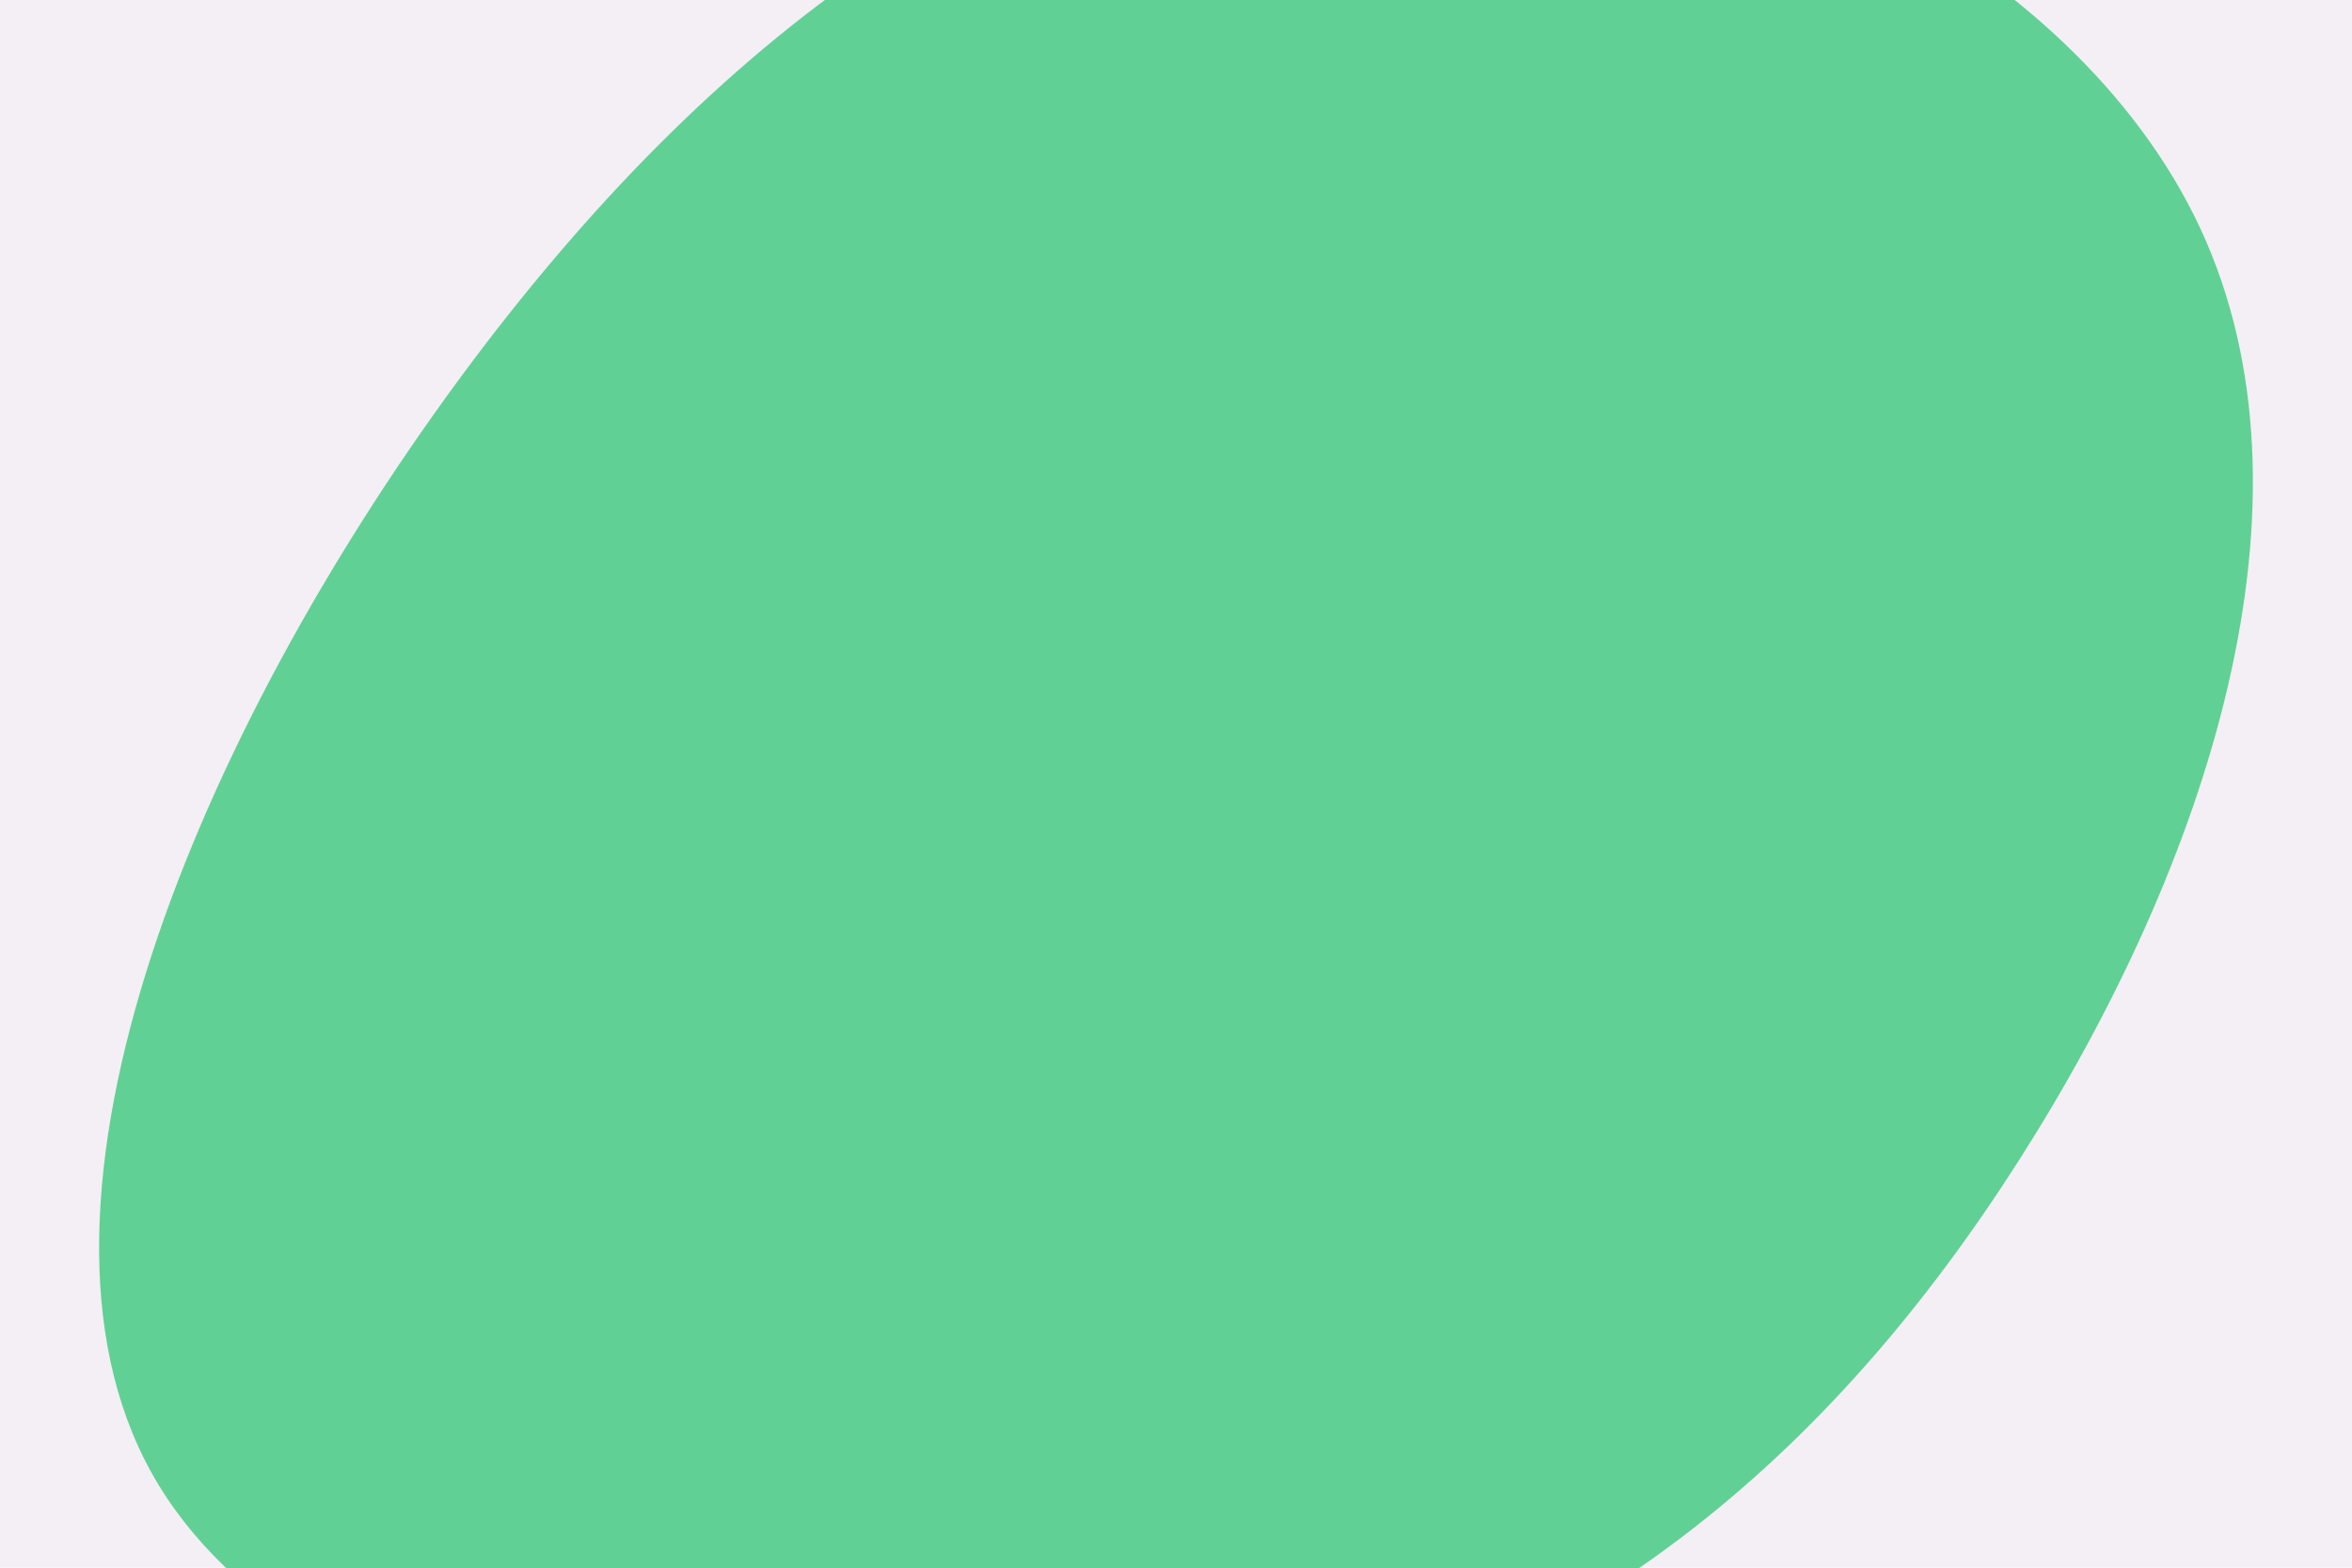
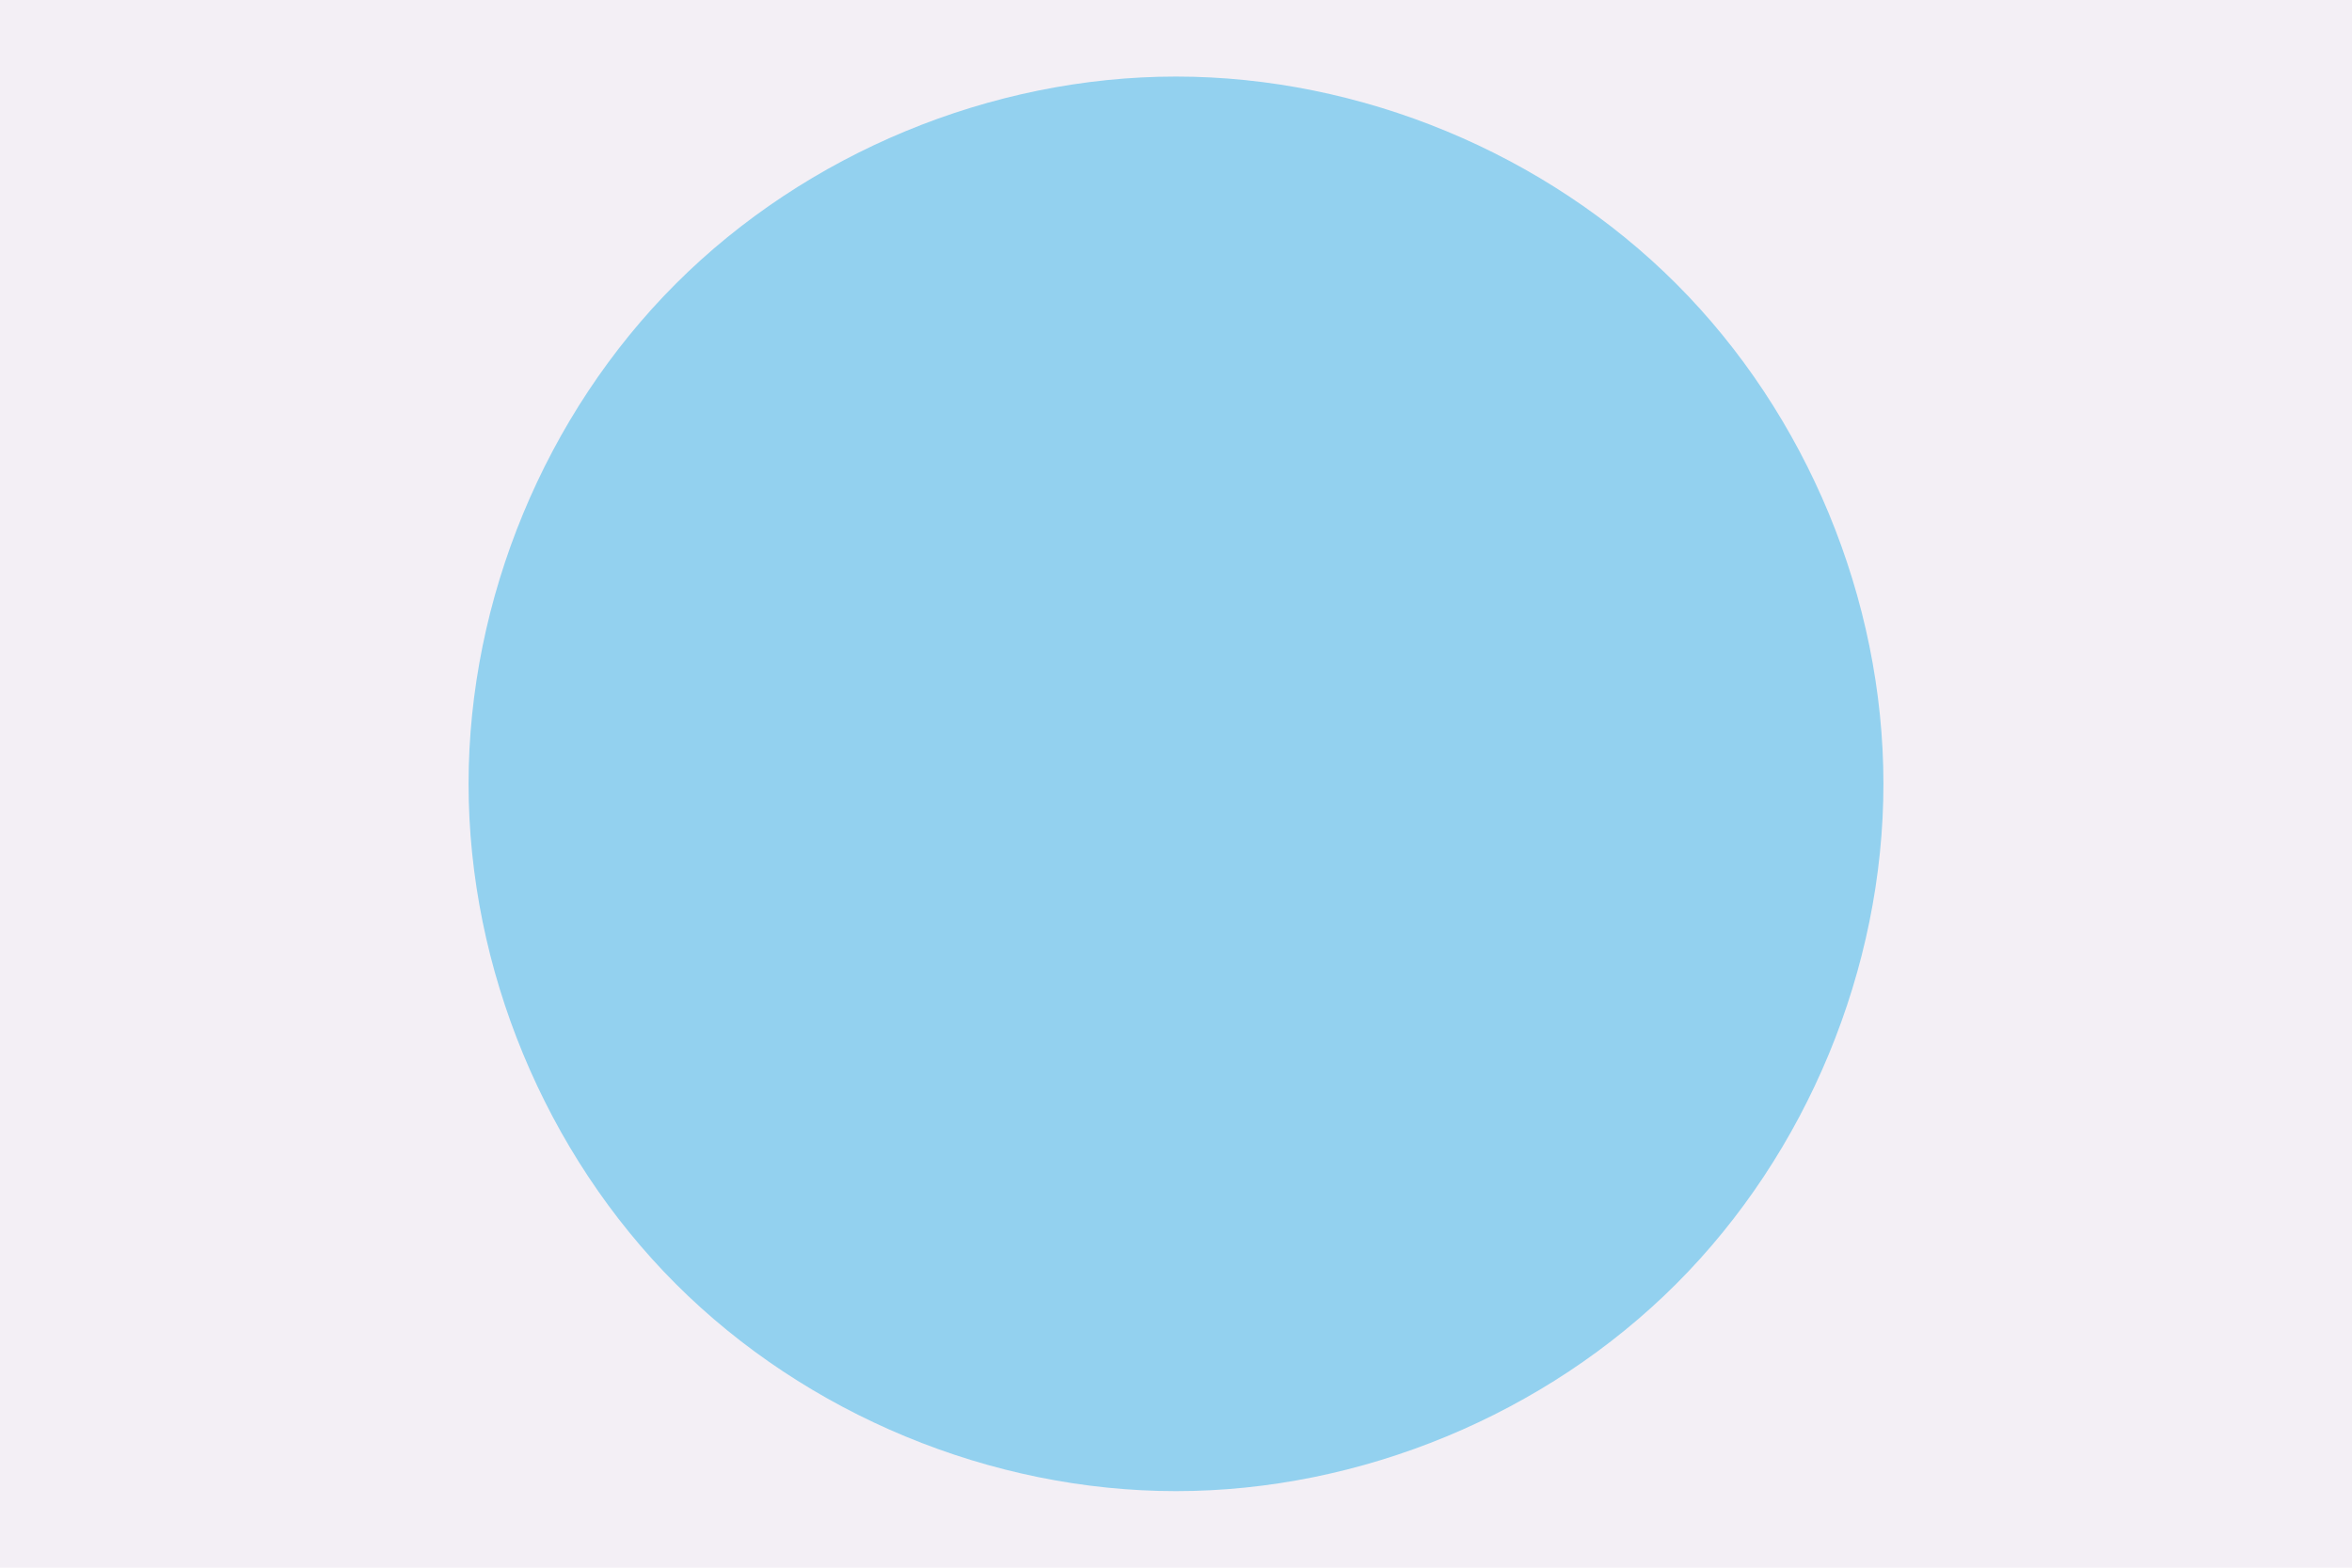
<svg xmlns="http://www.w3.org/2000/svg" id="visual" viewBox="0 0 900 600" width="900" height="600" version="1.1">
  <rect x="0" y="0" width="900" height="600" fill="#F3EFF5" />
-   <g transform="translate(506.2349 301.3633)">
-     <path d="M335.7 -214C384.4 -109.4 338.3 29.7 266.6 142.3C194.9 254.8 97.4 340.9 -48.7 369C-194.9 397.2 -389.7 367.3 -448.2 262.4C-506.6 157.5 -428.7 -22.5 -331.3 -155.2C-233.8 -288 -116.9 -373.5 13.3 -381.2C143.5 -388.8 286.9 -318.7 335.7 -214" fill="#61d095" />
+   <g transform="translate(450 300)">
+     <path d="M191.4 -191.4C241.4 -141.4 270.7 -70.7 270.7 0C270.7 70.7 241.4 141.4 191.4 191.4C141.4 241.4 70.7 270.7 0 270.7C-70.7 270.7 -141.4 241.4 -191.4 191.4C-241.4 141.4 -270.7 70.7 -270.7 0C-270.7 -70.7 -241.4 -141.4 -191.4 -191.4C-141.4 -241.4 -70.7 -270.7 0 -270.7C70.7 -270.7 141.4 -241.4 191.4 -191.4" fill="#93d1ef" />
  </g>
</svg>
